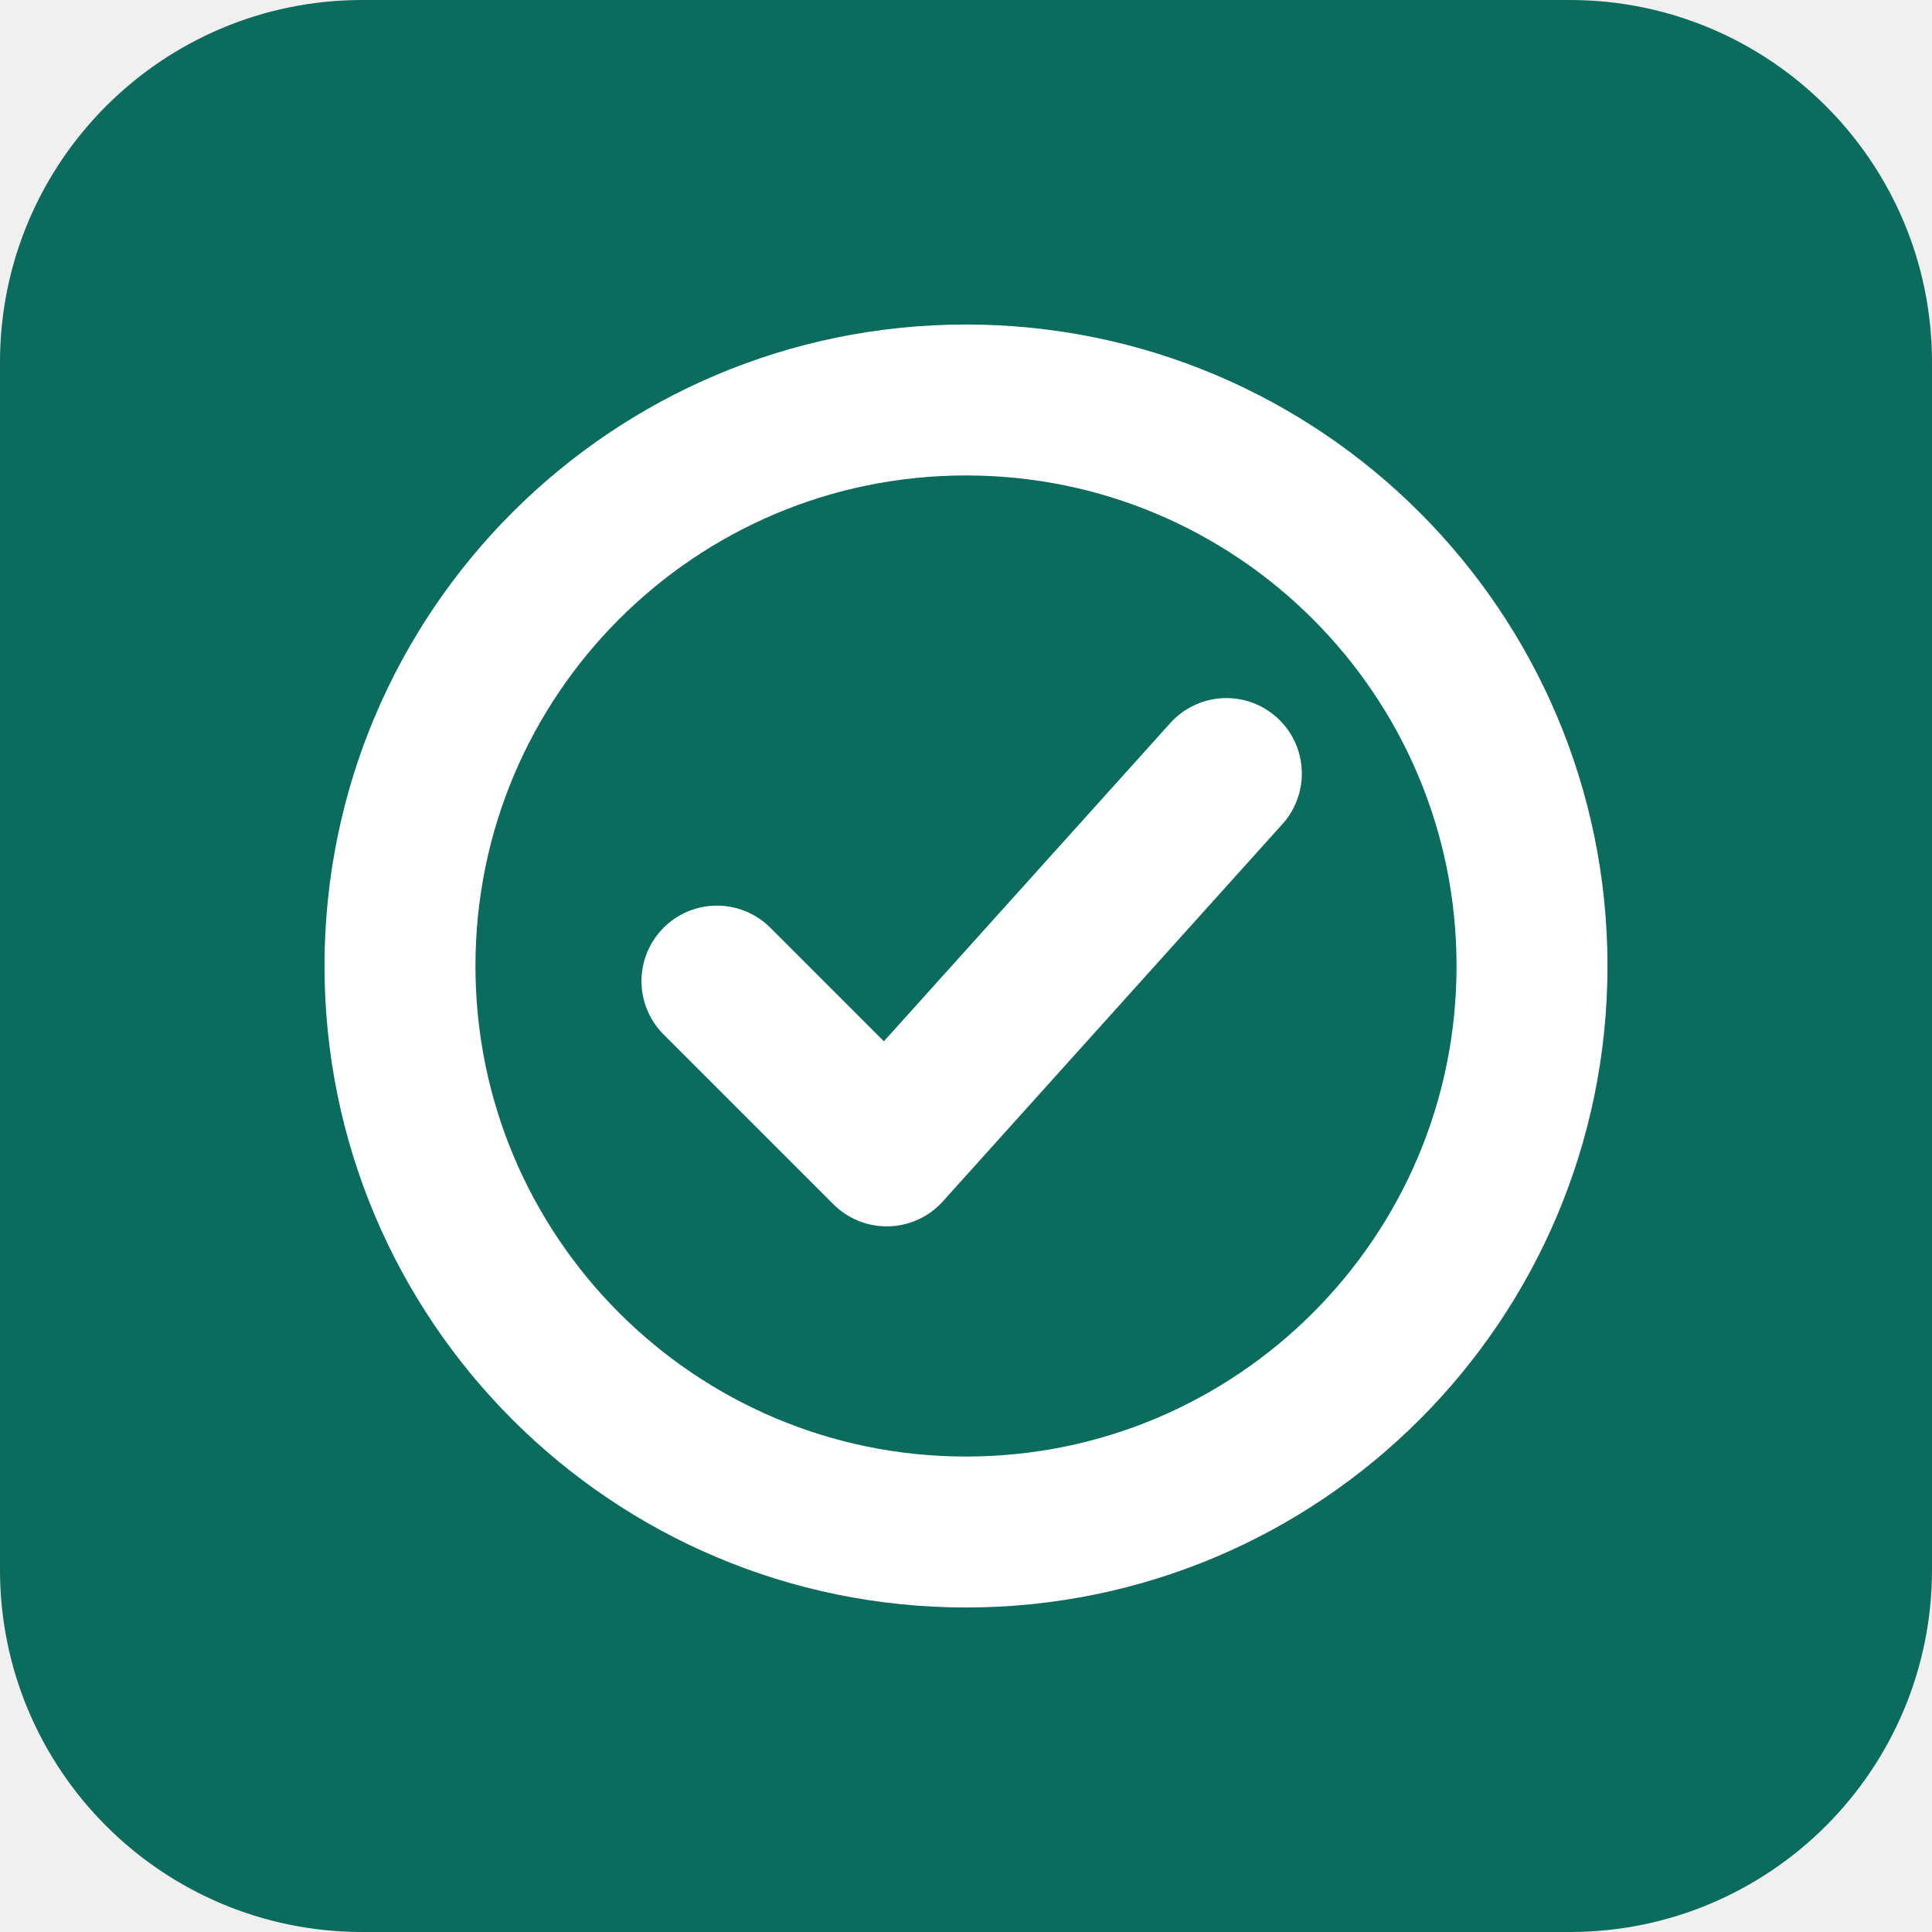
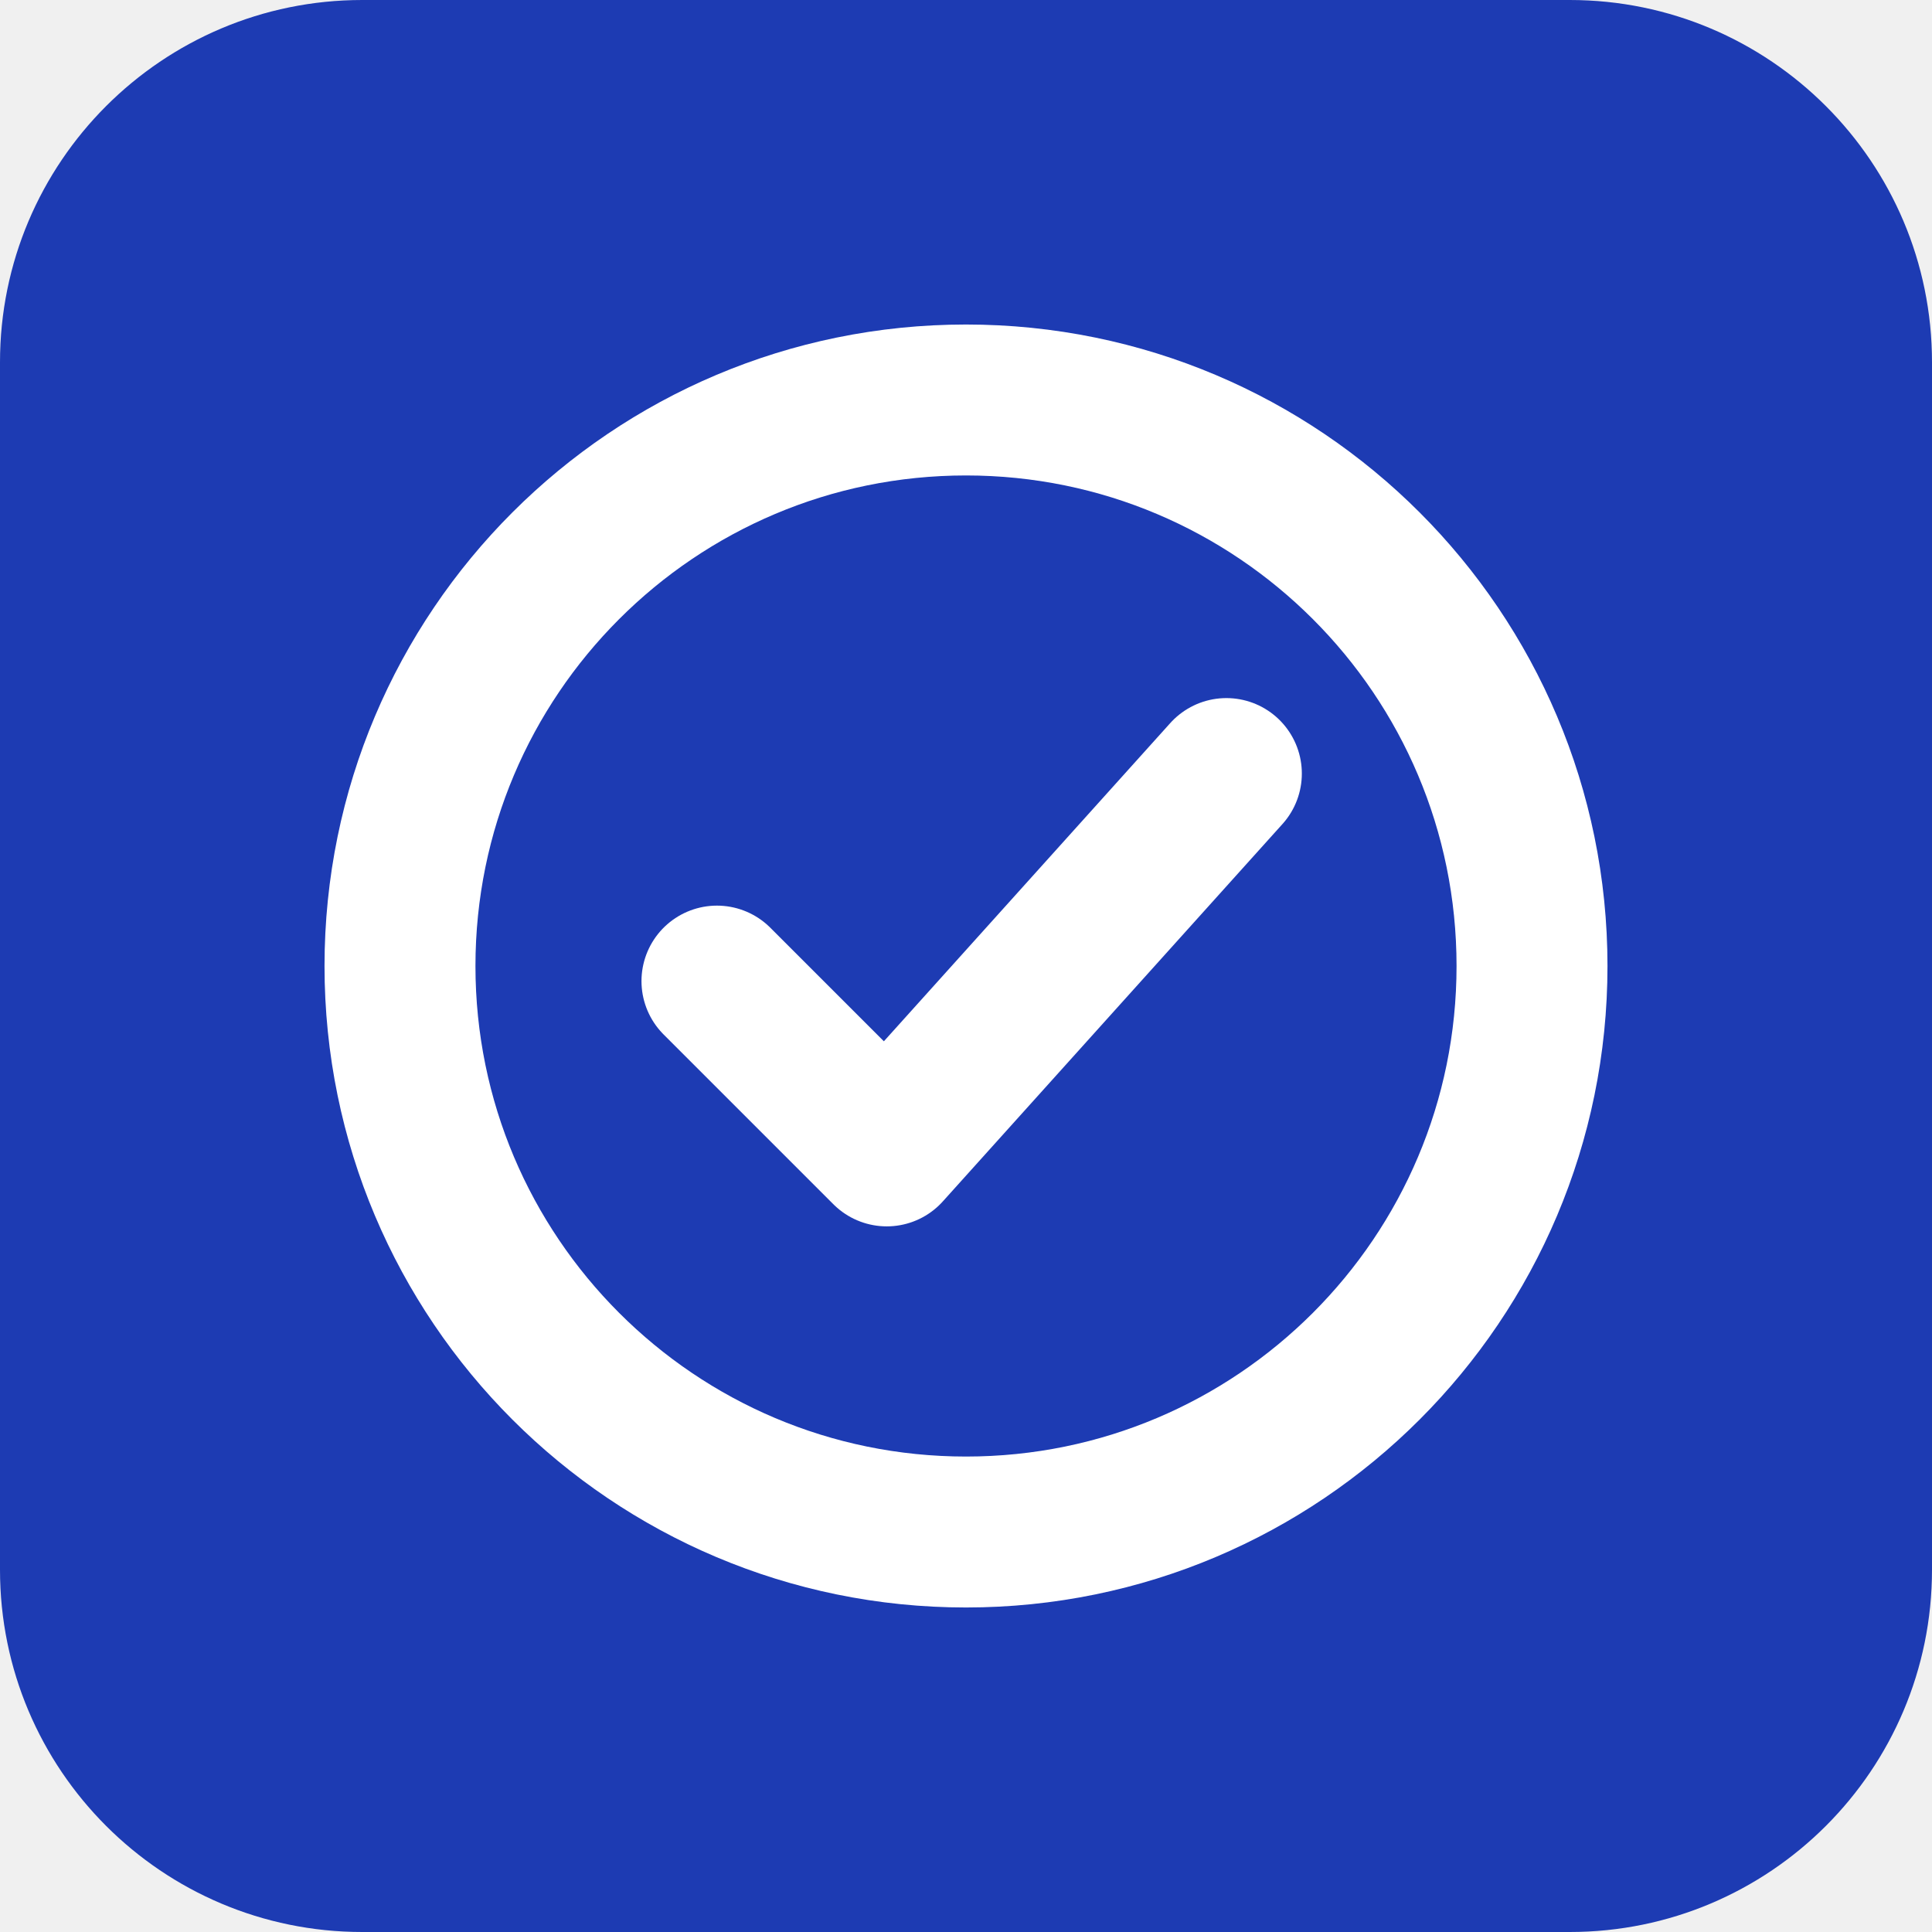
<svg xmlns="http://www.w3.org/2000/svg" viewBox="0 0 512 512">
-   <rect width="512" height="512" rx="96" fill="#0b6b5d" />
+   <rect width="512" height="512" rx="96" fill="#1d3bb3" />
  <circle cx="256" cy="256" r="150" fill="none" stroke="#fff" stroke-width="40" />
  <path d="M190 260l45 45 90-100" fill="none" stroke="#fff" stroke-width="40" stroke-linecap="round" stroke-linejoin="round" />
</svg>
